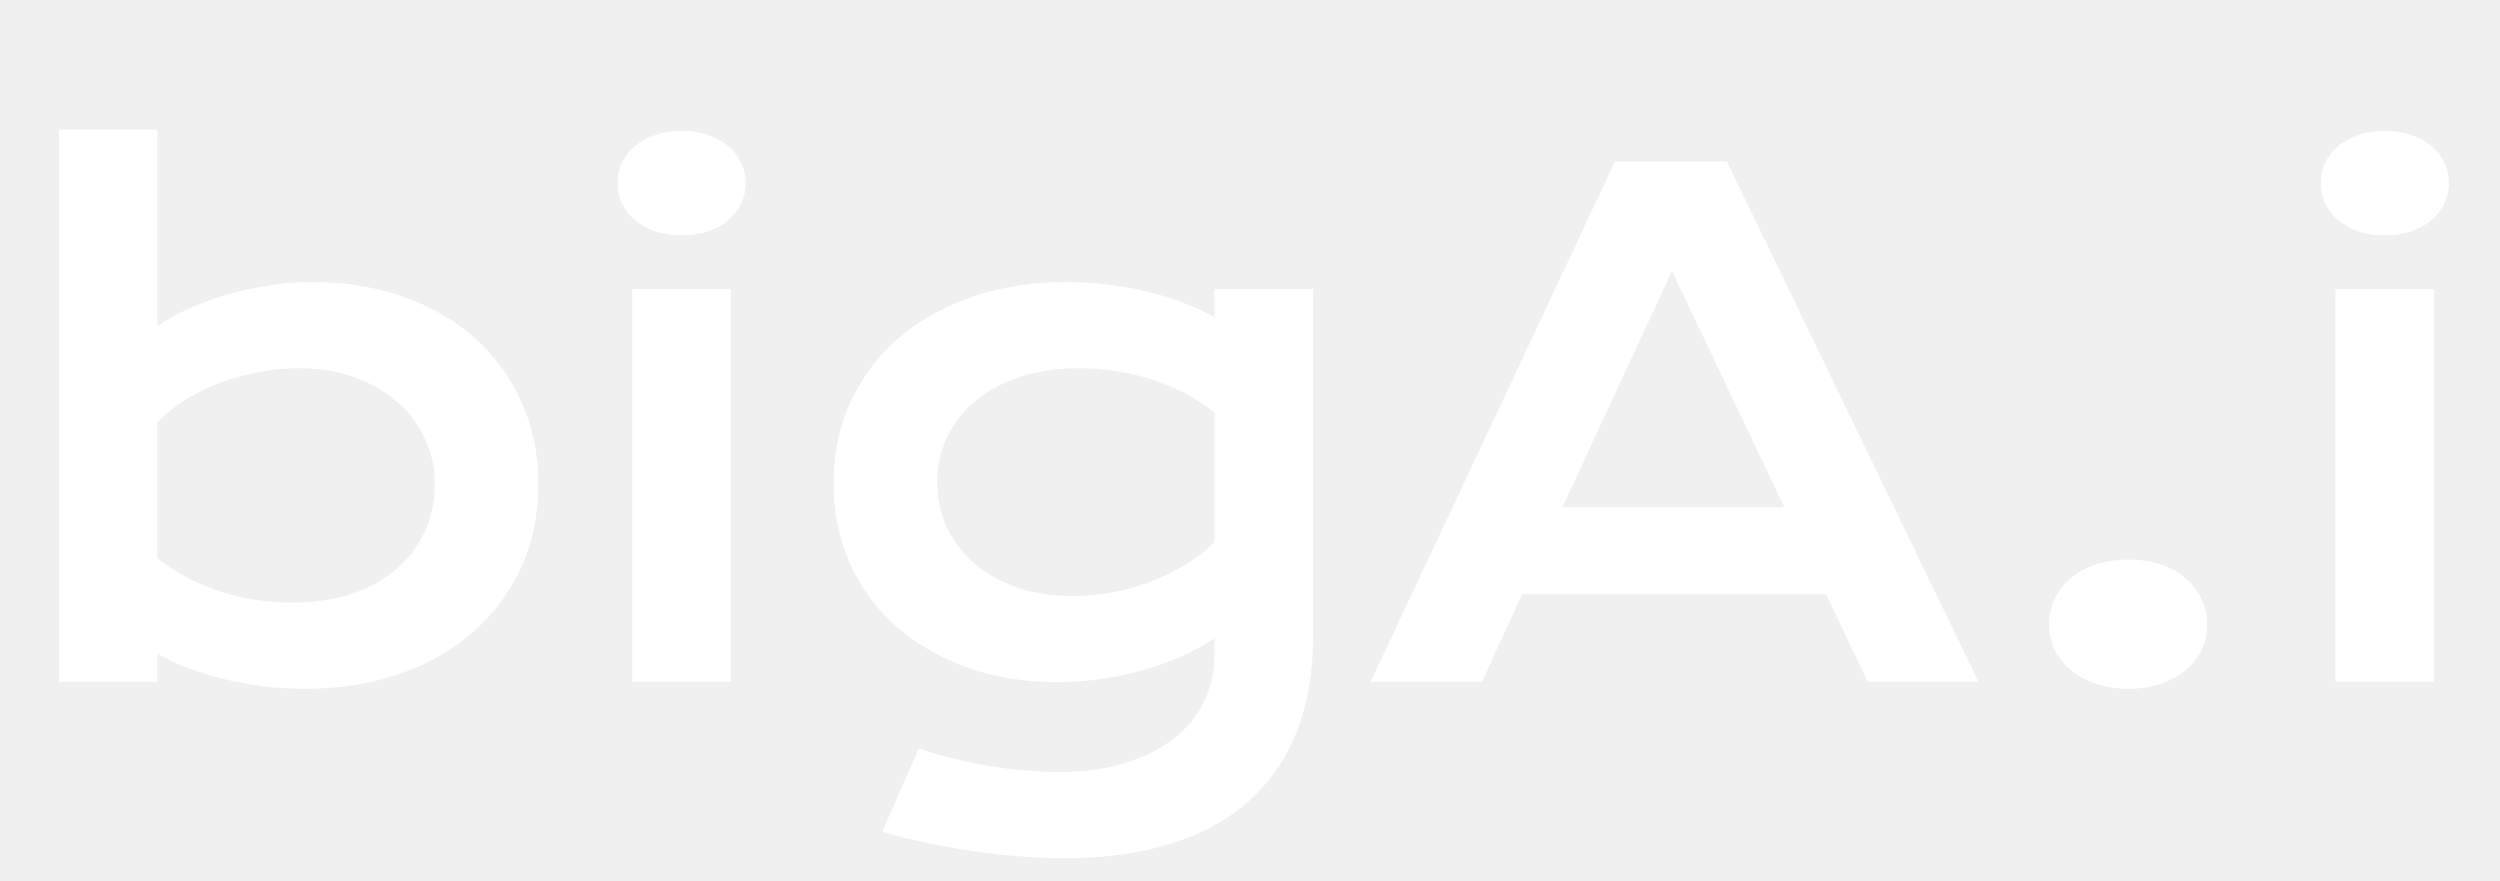
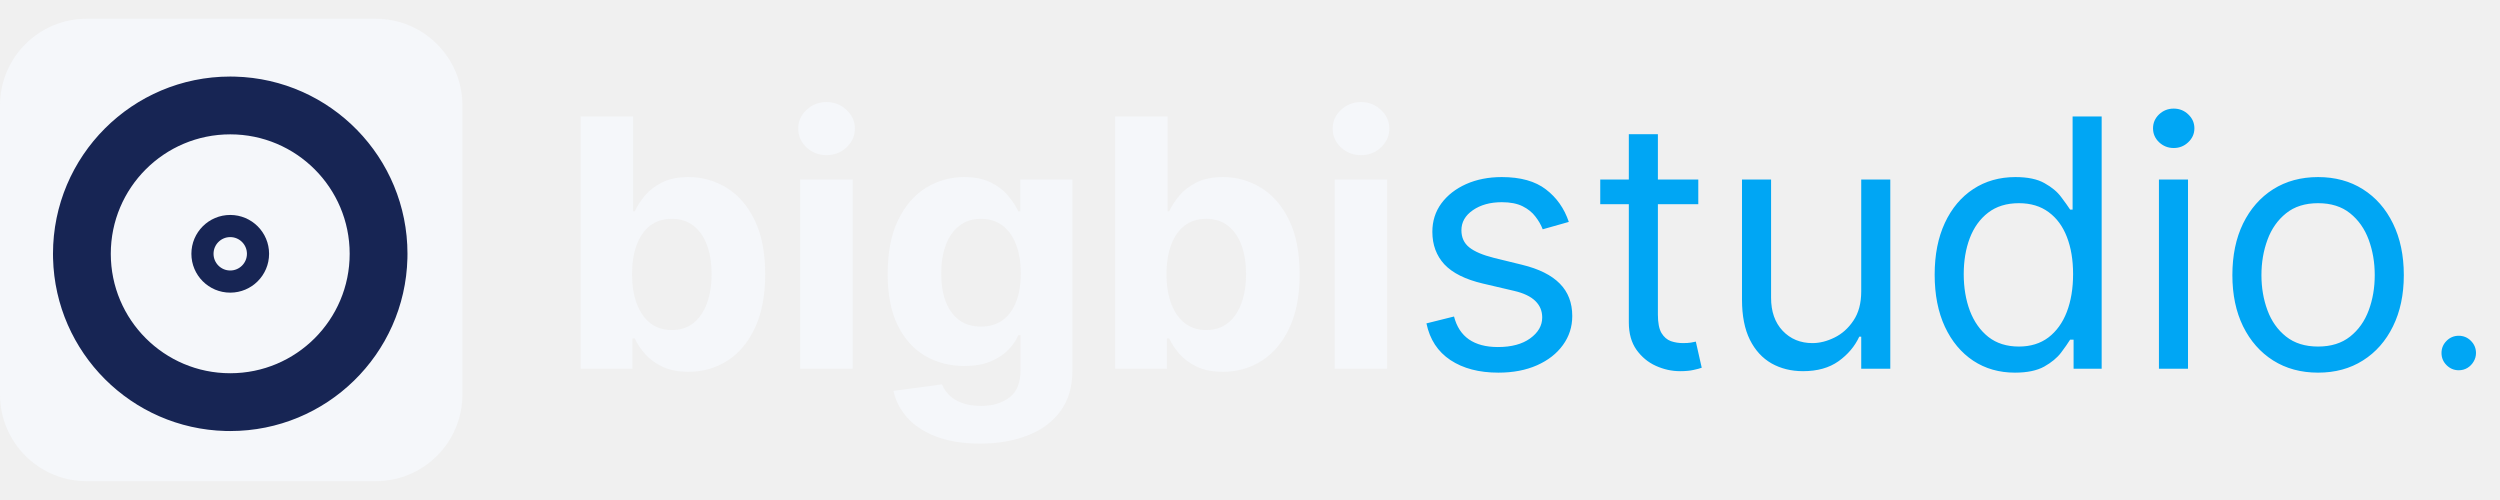
- <svg xmlns="http://www.w3.org/2000/svg" width="88" height="31" viewBox="0 0 88 31" fill="none">
-   <path d="M2.074 4.559H5.543V11.473C5.848 11.262 6.207 11.062 6.621 10.875C7.035 10.688 7.48 10.523 7.957 10.383C8.434 10.242 8.926 10.133 9.434 10.055C9.941 9.969 10.449 9.926 10.957 9.926C12.129 9.926 13.203 10.098 14.18 10.441C15.164 10.785 16.008 11.27 16.711 11.895C17.414 12.52 17.961 13.27 18.352 14.145C18.75 15.012 18.949 15.973 18.949 17.027C18.949 18.129 18.742 19.125 18.328 20.016C17.914 20.898 17.34 21.656 16.605 22.289C15.879 22.914 15.012 23.398 14.004 23.742C13.004 24.078 11.918 24.246 10.746 24.246C10.246 24.246 9.75 24.215 9.258 24.152C8.773 24.09 8.305 24.004 7.852 23.895C7.406 23.785 6.984 23.656 6.586 23.508C6.195 23.352 5.848 23.184 5.543 23.004V24H2.074V4.559ZM5.543 19.652C5.895 19.934 6.266 20.172 6.656 20.367C7.047 20.562 7.445 20.723 7.852 20.848C8.258 20.973 8.668 21.066 9.082 21.129C9.496 21.184 9.898 21.211 10.289 21.211C11.086 21.211 11.793 21.105 12.41 20.895C13.035 20.676 13.559 20.379 13.98 20.004C14.41 19.629 14.738 19.188 14.965 18.68C15.191 18.172 15.305 17.621 15.305 17.027C15.305 16.473 15.191 15.949 14.965 15.457C14.746 14.965 14.426 14.535 14.004 14.168C13.59 13.793 13.086 13.5 12.492 13.289C11.906 13.07 11.246 12.961 10.512 12.961C10.043 12.961 9.574 13.008 9.105 13.102C8.637 13.188 8.184 13.312 7.746 13.477C7.316 13.641 6.91 13.84 6.527 14.074C6.152 14.309 5.824 14.57 5.543 14.859V19.652ZM23.988 8.285C23.645 8.285 23.332 8.238 23.051 8.145C22.777 8.043 22.543 7.91 22.348 7.746C22.152 7.574 22 7.379 21.891 7.16C21.789 6.934 21.738 6.695 21.738 6.445C21.738 6.188 21.789 5.949 21.891 5.73C22 5.504 22.152 5.309 22.348 5.145C22.543 4.98 22.777 4.852 23.051 4.758C23.332 4.656 23.645 4.605 23.988 4.605C24.34 4.605 24.652 4.656 24.926 4.758C25.207 4.852 25.445 4.98 25.641 5.145C25.836 5.309 25.984 5.504 26.086 5.73C26.195 5.949 26.25 6.188 26.25 6.445C26.25 6.695 26.195 6.934 26.086 7.16C25.984 7.379 25.836 7.574 25.641 7.746C25.445 7.91 25.207 8.043 24.926 8.145C24.652 8.238 24.34 8.285 23.988 8.285ZM22.254 10.172H25.723V24H22.254V10.172ZM32.344 26.344C32.781 26.5 33.227 26.629 33.68 26.73C34.133 26.84 34.57 26.926 34.992 26.988C35.422 27.059 35.832 27.105 36.223 27.129C36.613 27.16 36.961 27.176 37.266 27.176C38.188 27.176 38.988 27.062 39.668 26.836C40.355 26.617 40.926 26.32 41.379 25.945C41.84 25.57 42.184 25.133 42.41 24.633C42.637 24.141 42.75 23.617 42.75 23.062V22.465C42.453 22.668 42.105 22.863 41.707 23.051C41.309 23.238 40.871 23.402 40.395 23.543C39.918 23.684 39.41 23.797 38.871 23.883C38.34 23.969 37.789 24.012 37.219 24.012C36.086 24.012 35.039 23.844 34.078 23.508C33.117 23.164 32.285 22.688 31.582 22.078C30.879 21.461 30.328 20.723 29.93 19.863C29.539 19.004 29.344 18.051 29.344 17.004C29.344 15.934 29.551 14.965 29.965 14.098C30.379 13.223 30.949 12.477 31.676 11.859C32.41 11.242 33.277 10.766 34.277 10.43C35.277 10.094 36.363 9.926 37.535 9.926C38.035 9.926 38.531 9.957 39.023 10.02C39.516 10.082 39.984 10.168 40.43 10.277C40.883 10.387 41.305 10.52 41.695 10.676C42.094 10.824 42.445 10.988 42.75 11.168V10.172H46.219V22.418C46.219 23.676 46.027 24.789 45.645 25.758C45.262 26.727 44.699 27.539 43.957 28.195C43.223 28.859 42.309 29.359 41.215 29.695C40.121 30.039 38.867 30.211 37.453 30.211C36.945 30.211 36.418 30.188 35.871 30.141C35.324 30.102 34.773 30.039 34.219 29.953C33.672 29.875 33.129 29.777 32.59 29.66C32.059 29.551 31.547 29.422 31.055 29.273L32.344 26.344ZM32.988 16.969C32.988 17.523 33.098 18.047 33.316 18.539C33.543 19.023 33.863 19.449 34.277 19.816C34.691 20.176 35.191 20.461 35.777 20.672C36.363 20.875 37.023 20.977 37.758 20.977C38.234 20.977 38.707 20.934 39.176 20.848C39.652 20.754 40.105 20.625 40.535 20.461C40.973 20.297 41.379 20.098 41.754 19.863C42.137 19.629 42.469 19.367 42.75 19.078V14.52C42.398 14.238 42.027 14 41.637 13.805C41.246 13.609 40.848 13.449 40.441 13.324C40.035 13.199 39.625 13.109 39.211 13.055C38.797 12.992 38.395 12.961 38.004 12.961C37.207 12.961 36.496 13.066 35.871 13.277C35.254 13.488 34.73 13.777 34.301 14.145C33.879 14.504 33.555 14.926 33.328 15.41C33.102 15.895 32.988 16.414 32.988 16.969ZM56.848 5.684H60.785L69.644 24H65.742L64.277 20.918H53.578L52.16 24H48.246L56.848 5.684ZM62.812 17.859L58.852 9.539L54.996 17.859H62.812ZM72.129 21.973C72.129 21.66 72.191 21.367 72.316 21.094C72.449 20.812 72.637 20.57 72.879 20.367C73.121 20.156 73.414 19.992 73.758 19.875C74.102 19.758 74.488 19.699 74.918 19.699C75.348 19.699 75.734 19.758 76.078 19.875C76.422 19.992 76.711 20.156 76.945 20.367C77.188 20.57 77.371 20.812 77.496 21.094C77.629 21.367 77.695 21.66 77.695 21.973C77.695 22.285 77.629 22.582 77.496 22.863C77.371 23.137 77.188 23.375 76.945 23.578C76.711 23.781 76.422 23.941 76.078 24.059C75.734 24.184 75.348 24.246 74.918 24.246C74.488 24.246 74.102 24.184 73.758 24.059C73.414 23.941 73.121 23.781 72.879 23.578C72.637 23.375 72.449 23.137 72.316 22.863C72.191 22.582 72.129 22.285 72.129 21.973ZM83.941 8.285C83.598 8.285 83.285 8.238 83.004 8.145C82.731 8.043 82.496 7.91 82.301 7.746C82.106 7.574 81.953 7.379 81.844 7.16C81.742 6.934 81.691 6.695 81.691 6.445C81.691 6.188 81.742 5.949 81.844 5.73C81.953 5.504 82.106 5.309 82.301 5.145C82.496 4.98 82.731 4.852 83.004 4.758C83.285 4.656 83.598 4.605 83.941 4.605C84.293 4.605 84.606 4.656 84.879 4.758C85.16 4.852 85.398 4.98 85.594 5.145C85.789 5.309 85.938 5.504 86.039 5.73C86.148 5.949 86.203 6.188 86.203 6.445C86.203 6.695 86.148 6.934 86.039 7.16C85.938 7.379 85.789 7.574 85.594 7.746C85.398 7.91 85.16 8.043 84.879 8.145C84.606 8.238 84.293 8.285 83.941 8.285ZM82.207 10.172H85.676V24H82.207V10.172Z" fill="white" />
+ <svg xmlns="http://www.w3.org/2000/svg" width="160" height="32" viewBox="0 0 200 37" fill="none">
+   <rect width="36.994" height="36.994" rx="6.936" fill="#F5F7FA" />
+   <path d="M18.785 4.629C26.447 4.823 32.598 11.095 32.598 18.804L32.593 19.17C32.399 26.832 26.127 32.983 18.419 32.983L18.052 32.979C10.512 32.788 4.435 26.71 4.244 19.17L4.239 18.804C4.239 10.973 10.588 4.624 18.419 4.624L18.785 4.629ZM18.419 9.248C13.141 9.248 8.863 13.527 8.863 18.804C8.863 24.081 13.142 28.359 18.419 28.359C23.696 28.359 27.974 24.081 27.974 18.804C27.974 13.527 23.696 9.248 18.419 9.248Z" fill="#172554" />
+   <path d="M18.418 16.582C19.645 16.582 20.641 17.577 20.641 18.804C20.641 20.031 19.645 21.026 18.418 21.026C17.191 21.026 16.197 20.031 16.197 18.804C16.197 17.577 17.191 16.582 18.418 16.582Z" stroke="#172554" stroke-width="1.772" />
+   <path d="M46.455 27.997V7.818H50.653V15.405H50.781C50.965 14.998 51.231 14.584 51.579 14.164C51.933 13.737 52.393 13.382 52.958 13.1C53.53 12.81 54.239 12.666 55.086 12.666C56.19 12.666 57.208 12.955 58.141 13.533C59.074 14.104 59.819 14.968 60.377 16.124C60.936 17.274 61.215 18.716 61.215 20.45C61.215 22.138 60.942 23.563 60.397 24.726C59.858 25.882 59.123 26.759 58.19 27.357C57.264 27.948 56.226 28.243 55.077 28.243C54.262 28.243 53.569 28.109 52.998 27.839C52.433 27.57 51.969 27.232 51.608 26.825C51.247 26.411 50.971 25.994 50.781 25.573H50.593V27.997H46.455ZM50.564 20.43C50.564 21.33 50.689 22.115 50.938 22.785C51.188 23.455 51.549 23.977 52.022 24.352C52.495 24.719 53.07 24.903 53.746 24.903C54.429 24.903 55.008 24.716 55.48 24.342C55.953 23.961 56.311 23.435 56.554 22.765C56.804 22.089 56.929 21.31 56.929 20.43C56.929 19.556 56.807 18.788 56.564 18.125C56.321 17.461 55.963 16.942 55.49 16.568C55.017 16.193 54.436 16.006 53.746 16.006C53.063 16.006 52.485 16.187 52.012 16.548C51.546 16.909 51.188 17.422 50.938 18.085C50.689 18.748 50.564 19.53 50.564 20.43ZM64.016 27.997V12.863H68.213V27.997H64.016ZM66.124 10.912C65.5 10.912 64.965 10.705 64.518 10.291C64.078 9.871 63.858 9.369 63.858 8.784C63.858 8.206 64.078 7.71 64.518 7.296C64.965 6.876 65.5 6.666 66.124 6.666C66.748 6.666 67.28 6.876 67.72 7.296C68.167 7.71 68.39 8.206 68.39 8.784C68.39 9.369 68.167 9.871 67.72 10.291C67.28 10.705 66.748 10.912 66.124 10.912ZM78.393 33.988C77.034 33.988 75.868 33.8 74.895 33.426C73.93 33.058 73.161 32.556 72.59 31.919C72.019 31.281 71.647 30.565 71.477 29.771L75.359 29.248C75.477 29.55 75.664 29.833 75.92 30.096C76.176 30.358 76.515 30.569 76.935 30.726C77.362 30.89 77.881 30.973 78.492 30.973C79.405 30.973 80.157 30.749 80.748 30.303C81.346 29.863 81.645 29.124 81.645 28.086V25.317H81.467C81.284 25.738 81.008 26.135 80.64 26.509C80.272 26.884 79.799 27.189 79.221 27.426C78.643 27.662 77.953 27.78 77.152 27.78C76.016 27.78 74.981 27.518 74.048 26.992C73.122 26.46 72.383 25.649 71.831 24.558C71.286 23.462 71.013 22.076 71.013 20.401C71.013 18.686 71.293 17.254 71.851 16.105C72.409 14.955 73.152 14.095 74.078 13.523C75.01 12.952 76.032 12.666 77.142 12.666C77.989 12.666 78.699 12.81 79.27 13.1C79.842 13.382 80.302 13.737 80.65 14.164C81.004 14.584 81.277 14.998 81.467 15.405H81.625V12.863H85.793V28.145C85.793 29.432 85.478 30.51 84.847 31.377C84.216 32.244 83.343 32.894 82.226 33.328C81.116 33.768 79.838 33.988 78.393 33.988ZM78.482 24.627C79.159 24.627 79.73 24.46 80.196 24.125C80.669 23.783 81.031 23.297 81.28 22.667C81.536 22.029 81.664 21.268 81.664 20.381C81.664 19.494 81.54 18.726 81.29 18.075C81.04 17.418 80.679 16.909 80.206 16.548C79.733 16.187 79.159 16.006 78.482 16.006C77.792 16.006 77.211 16.193 76.738 16.568C76.265 16.936 75.907 17.448 75.664 18.105C75.421 18.762 75.299 19.52 75.299 20.381C75.299 21.254 75.421 22.01 75.664 22.647C75.914 23.277 76.272 23.767 76.738 24.115C77.211 24.457 77.792 24.627 78.482 24.627ZM89.212 27.997V7.818H93.409V15.405H93.537C93.721 14.998 93.987 14.584 94.335 14.164C94.69 13.737 95.15 13.382 95.715 13.1C96.286 12.81 96.996 12.666 97.843 12.666C98.946 12.666 99.965 12.955 100.897 13.533C101.83 14.104 102.575 14.968 103.134 16.124C103.692 17.274 103.971 18.716 103.971 20.45C103.971 22.138 103.699 23.563 103.154 24.726C102.615 25.882 101.879 26.759 100.946 27.357C100.02 27.948 98.983 28.243 97.833 28.243C97.019 28.243 96.326 28.109 95.754 27.839C95.189 27.57 94.726 27.232 94.365 26.825C94.004 26.411 93.728 25.994 93.537 25.573H93.35V27.997H89.212ZM93.32 20.43C93.32 21.33 93.445 22.115 93.695 22.785C93.944 23.455 94.306 23.977 94.779 24.352C95.251 24.719 95.826 24.903 96.503 24.903C97.186 24.903 97.764 24.716 98.237 24.342C98.71 23.961 99.068 23.435 99.311 22.765C99.561 22.089 99.685 21.31 99.685 20.43C99.685 19.556 99.564 18.788 99.321 18.125C99.078 17.461 98.72 16.942 98.247 16.568C97.774 16.193 97.192 16.006 96.503 16.006C95.82 16.006 95.242 16.187 94.769 16.548C94.302 16.909 93.944 17.422 93.695 18.085C93.445 18.748 93.32 19.53 93.32 20.43ZM106.772 27.997V12.863H110.969V27.997H106.772ZM108.881 10.912C108.256 10.912 107.721 10.705 107.274 10.291C106.834 9.871 106.614 9.369 106.614 8.784C106.614 8.206 106.834 7.71 107.274 7.296C107.721 6.876 108.256 6.666 108.881 6.666C109.505 6.666 110.037 6.876 110.477 7.296C110.923 7.71 111.147 8.206 111.147 8.784C111.147 9.369 110.923 9.871 110.477 10.291C110.037 10.705 109.505 10.912 108.881 10.912Z" fill="#F5F7FA" />
+   <path d="M125.505 16.253L123.416 16.844C123.285 16.495 123.091 16.157 122.835 15.829C122.585 15.494 122.243 15.218 121.81 15.001C121.376 14.784 120.821 14.676 120.145 14.676C119.219 14.676 118.447 14.889 117.829 15.316C117.218 15.737 116.913 16.272 116.913 16.922C116.913 17.5 117.123 17.957 117.544 18.292C117.964 18.627 118.621 18.906 119.514 19.13L121.761 19.681C123.114 20.01 124.122 20.512 124.785 21.189C125.449 21.859 125.781 22.723 125.781 23.78C125.781 24.647 125.531 25.422 125.032 26.105C124.539 26.788 123.849 27.327 122.963 27.721C122.076 28.115 121.045 28.312 119.869 28.312C118.325 28.312 117.048 27.977 116.036 27.307C115.025 26.637 114.384 25.659 114.115 24.371L116.322 23.82C116.532 24.634 116.929 25.245 117.514 25.652C118.105 26.059 118.877 26.263 119.83 26.263C120.913 26.263 121.774 26.033 122.411 25.573C123.055 25.107 123.377 24.549 123.377 23.898C123.377 23.373 123.193 22.933 122.825 22.578C122.457 22.217 121.892 21.947 121.13 21.77L118.608 21.179C117.222 20.851 116.204 20.341 115.553 19.652C114.91 18.955 114.588 18.085 114.588 17.041C114.588 16.187 114.828 15.431 115.307 14.774C115.793 14.118 116.453 13.602 117.287 13.228C118.128 12.853 119.081 12.666 120.145 12.666C121.642 12.666 122.818 12.994 123.672 13.651C124.533 14.308 125.143 15.175 125.505 16.253ZM135.863 12.863V14.834H128.02V12.863H135.863ZM130.306 9.237H132.631V23.662C132.631 24.319 132.726 24.811 132.917 25.14C133.114 25.462 133.363 25.678 133.665 25.79C133.974 25.895 134.299 25.948 134.641 25.948C134.897 25.948 135.107 25.934 135.271 25.908C135.436 25.875 135.567 25.849 135.666 25.829L136.138 27.918C135.981 27.977 135.761 28.037 135.478 28.096C135.196 28.161 134.838 28.194 134.404 28.194C133.747 28.194 133.104 28.053 132.473 27.77C131.849 27.488 131.33 27.058 130.916 26.48C130.509 25.902 130.306 25.173 130.306 24.292V9.237ZM148.898 21.809V12.863H151.223V27.997H148.898V25.435H148.74C148.386 26.204 147.834 26.857 147.085 27.396C146.336 27.928 145.39 28.194 144.247 28.194C143.301 28.194 142.461 27.987 141.725 27.573C140.989 27.153 140.411 26.522 139.991 25.682C139.571 24.834 139.36 23.767 139.36 22.48V12.863H141.686V22.322C141.686 23.425 141.994 24.305 142.612 24.962C143.236 25.619 144.031 25.948 144.996 25.948C145.574 25.948 146.162 25.8 146.76 25.504C147.364 25.209 147.87 24.756 148.277 24.145C148.691 23.534 148.898 22.755 148.898 21.809ZM161.197 28.312C159.936 28.312 158.822 27.994 157.857 27.357C156.891 26.713 156.136 25.806 155.59 24.637C155.045 23.462 154.773 22.072 154.773 20.47C154.773 18.88 155.045 17.5 155.59 16.331C156.136 15.162 156.894 14.259 157.866 13.622C158.839 12.985 159.962 12.666 161.236 12.666C162.221 12.666 163 12.83 163.571 13.159C164.149 13.48 164.589 13.848 164.892 14.262C165.2 14.669 165.44 15.004 165.611 15.267H165.808V7.818H168.133V27.997H165.887V25.672H165.611C165.44 25.948 165.197 26.296 164.882 26.716C164.566 27.13 164.116 27.501 163.532 27.83C162.947 28.151 162.169 28.312 161.197 28.312ZM161.512 26.224C162.445 26.224 163.233 25.98 163.877 25.494C164.52 25.002 165.01 24.322 165.345 23.455C165.68 22.581 165.847 21.573 165.847 20.43C165.847 19.3 165.683 18.312 165.355 17.464C165.026 16.61 164.54 15.947 163.896 15.474C163.253 14.995 162.458 14.755 161.512 14.755C160.527 14.755 159.706 15.008 159.049 15.514C158.399 16.013 157.909 16.693 157.581 17.553C157.259 18.407 157.098 19.366 157.098 20.43C157.098 21.507 157.262 22.486 157.591 23.366C157.926 24.24 158.418 24.936 159.069 25.455C159.725 25.967 160.54 26.224 161.512 26.224ZM172.715 27.997V12.863H175.04V27.997H172.715ZM173.897 10.341C173.444 10.341 173.053 10.186 172.725 9.878C172.403 9.569 172.242 9.198 172.242 8.764C172.242 8.331 172.403 7.96 172.725 7.651C173.053 7.342 173.444 7.188 173.897 7.188C174.35 7.188 174.738 7.342 175.06 7.651C175.388 7.96 175.552 8.331 175.552 8.764C175.552 9.198 175.388 9.569 175.06 9.878C174.738 10.186 174.35 10.341 173.897 10.341ZM185.447 28.312C184.081 28.312 182.882 27.987 181.851 27.337C180.826 26.687 180.025 25.777 179.447 24.608C178.875 23.439 178.59 22.072 178.59 20.509C178.59 18.932 178.875 17.556 179.447 16.381C180.025 15.205 180.826 14.292 181.851 13.641C182.882 12.991 184.081 12.666 185.447 12.666C186.813 12.666 188.009 12.991 189.034 13.641C190.065 14.292 190.866 15.205 191.438 16.381C192.016 17.556 192.305 18.932 192.305 20.509C192.305 22.072 192.016 23.439 191.438 24.608C190.866 25.777 190.065 26.687 189.034 27.337C188.009 27.987 186.813 28.312 185.447 28.312ZM185.447 26.224C186.485 26.224 187.339 25.957 188.009 25.425C188.679 24.893 189.175 24.194 189.497 23.327C189.819 22.46 189.979 21.52 189.979 20.509C189.979 19.497 189.819 18.555 189.497 17.681C189.175 16.808 188.679 16.101 188.009 15.563C187.339 15.024 186.485 14.755 185.447 14.755C184.409 14.755 183.555 15.024 182.885 15.563C182.215 16.101 181.719 16.808 181.398 17.681C181.076 18.555 180.915 19.497 180.915 20.509C180.915 21.52 181.076 22.46 181.398 23.327C181.719 24.194 182.215 24.893 182.885 25.425C183.555 25.957 184.409 26.224 185.447 26.224ZM196.699 28.12C196.321 28.12 195.997 27.984 195.726 27.713C195.455 27.443 195.32 27.118 195.32 26.74C195.32 26.362 195.455 26.038 195.726 25.767C195.997 25.496 196.321 25.361 196.699 25.361C197.077 25.361 197.402 25.496 197.673 25.767C197.943 26.038 198.079 26.362 198.079 26.74C198.079 26.991 198.015 27.221 197.887 27.43C197.765 27.639 197.599 27.808 197.389 27.936C197.185 28.058 196.955 28.12 196.699 28.12Z" fill="#00A6F4" />
</svg>
